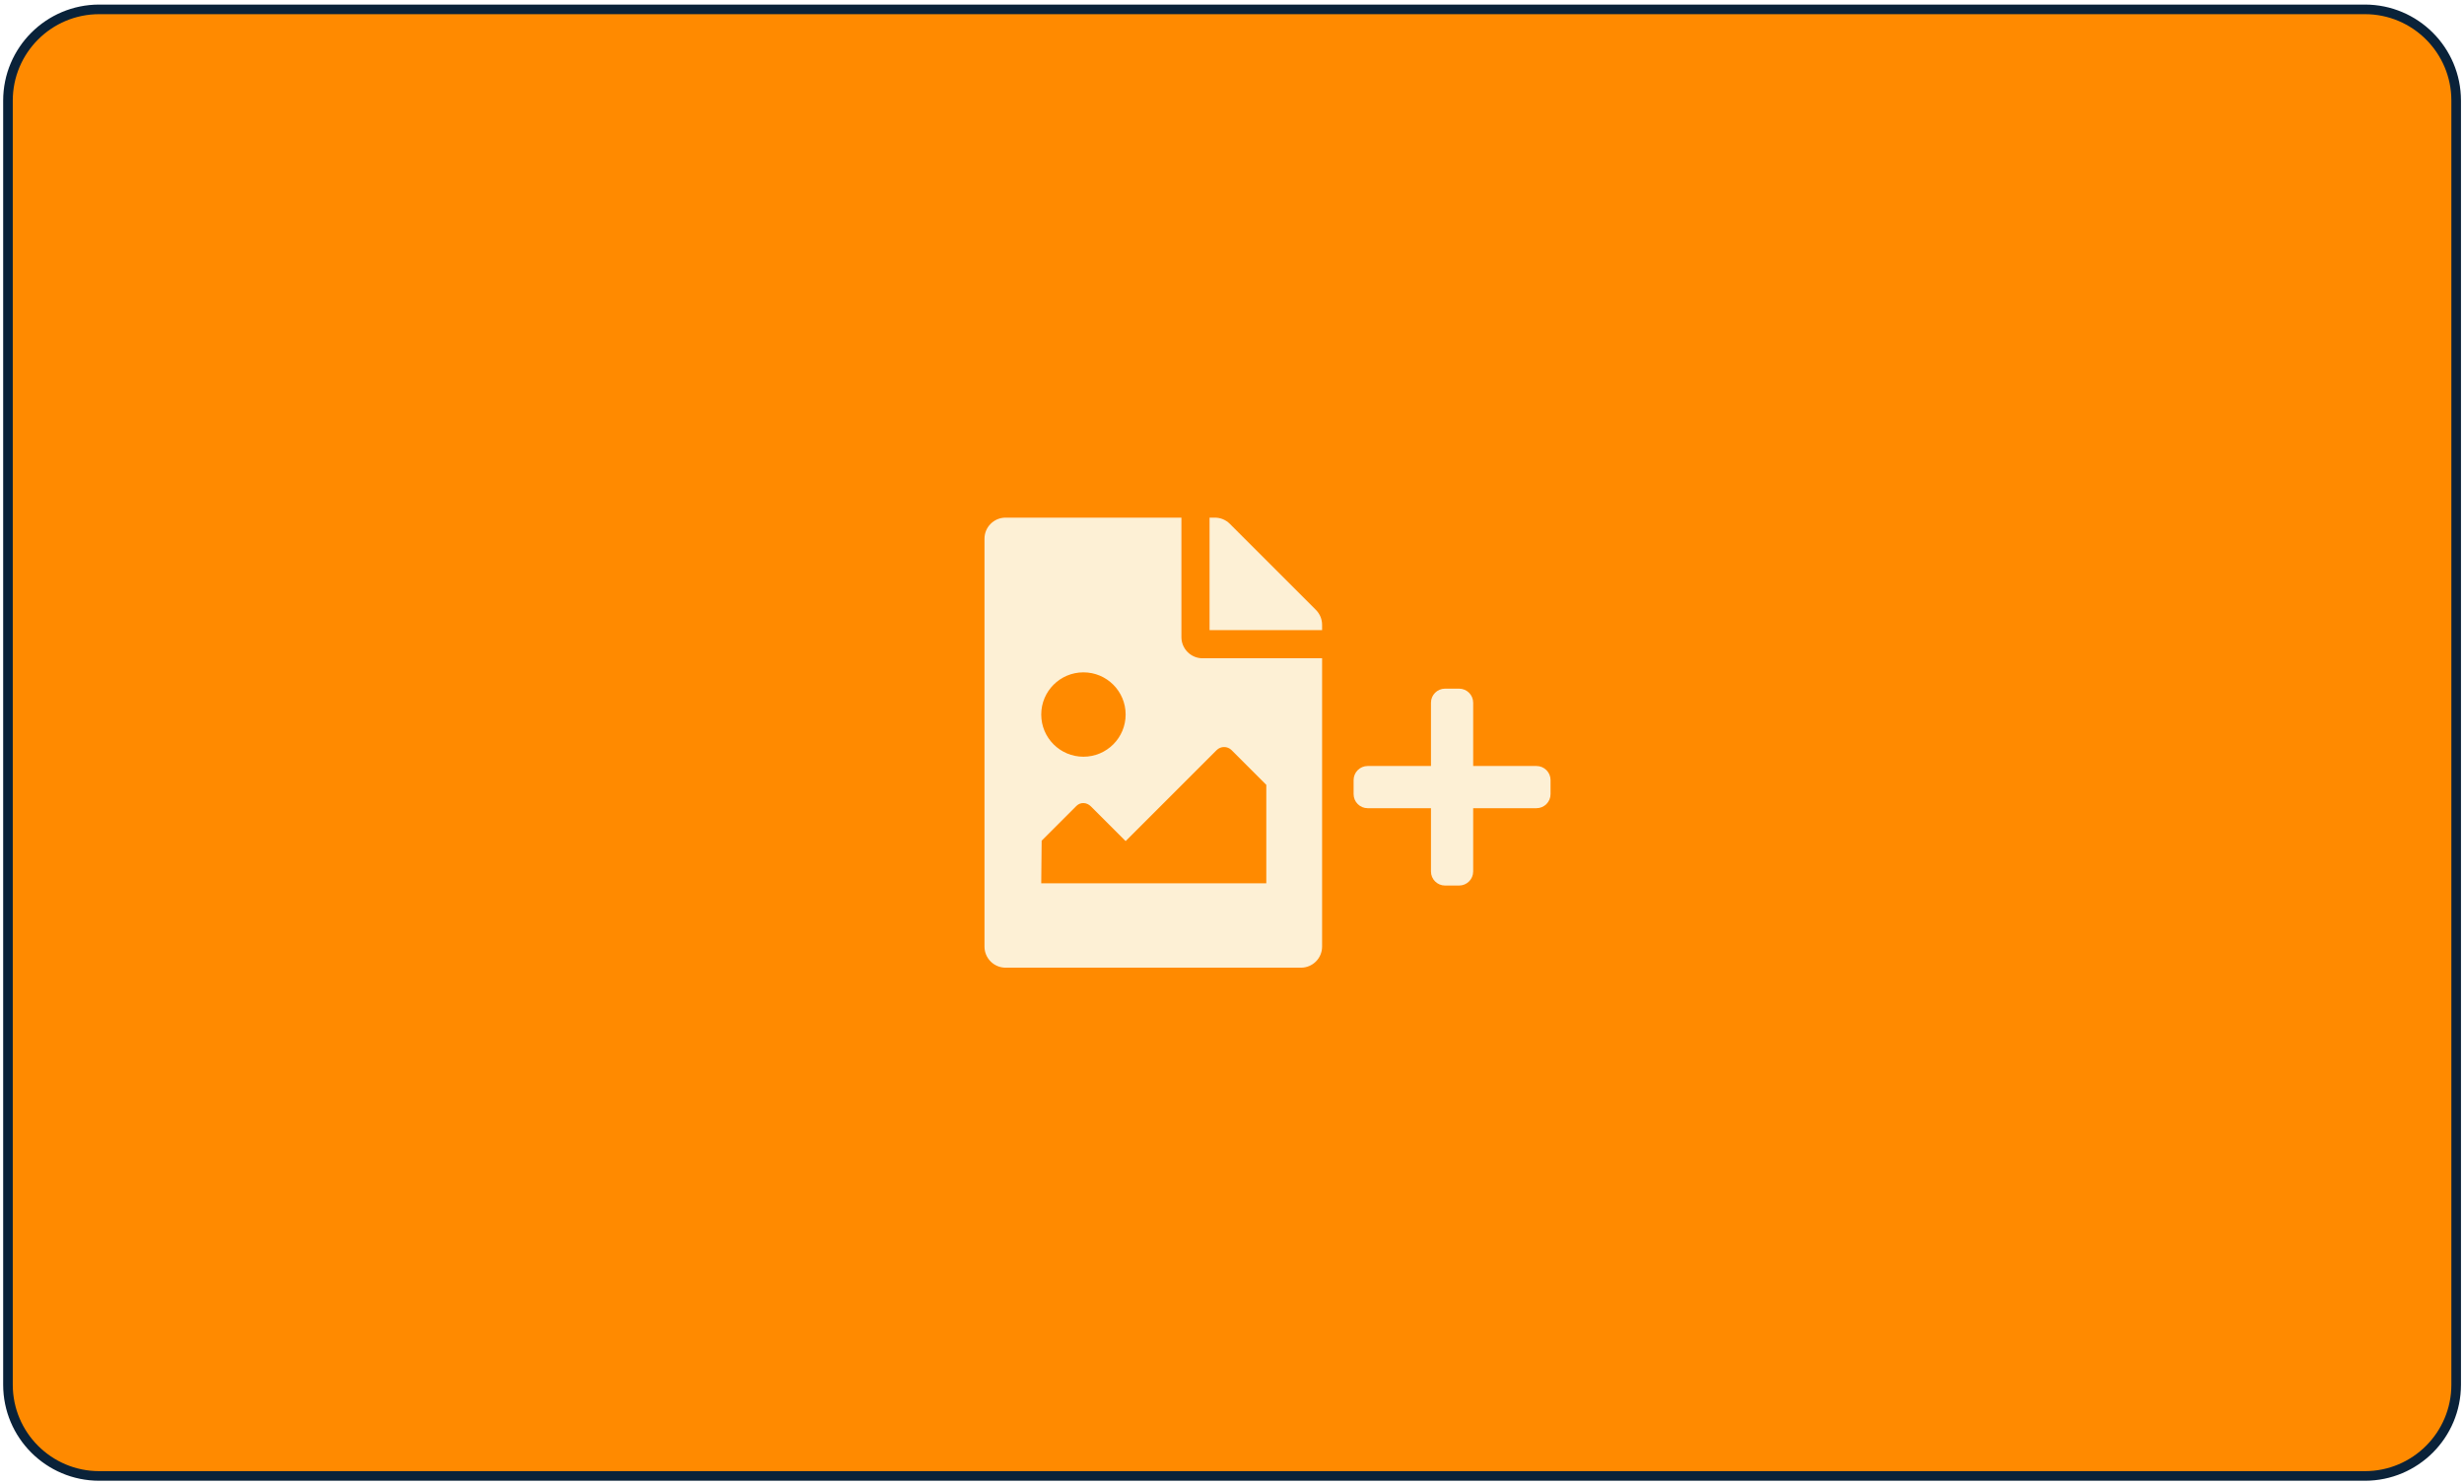
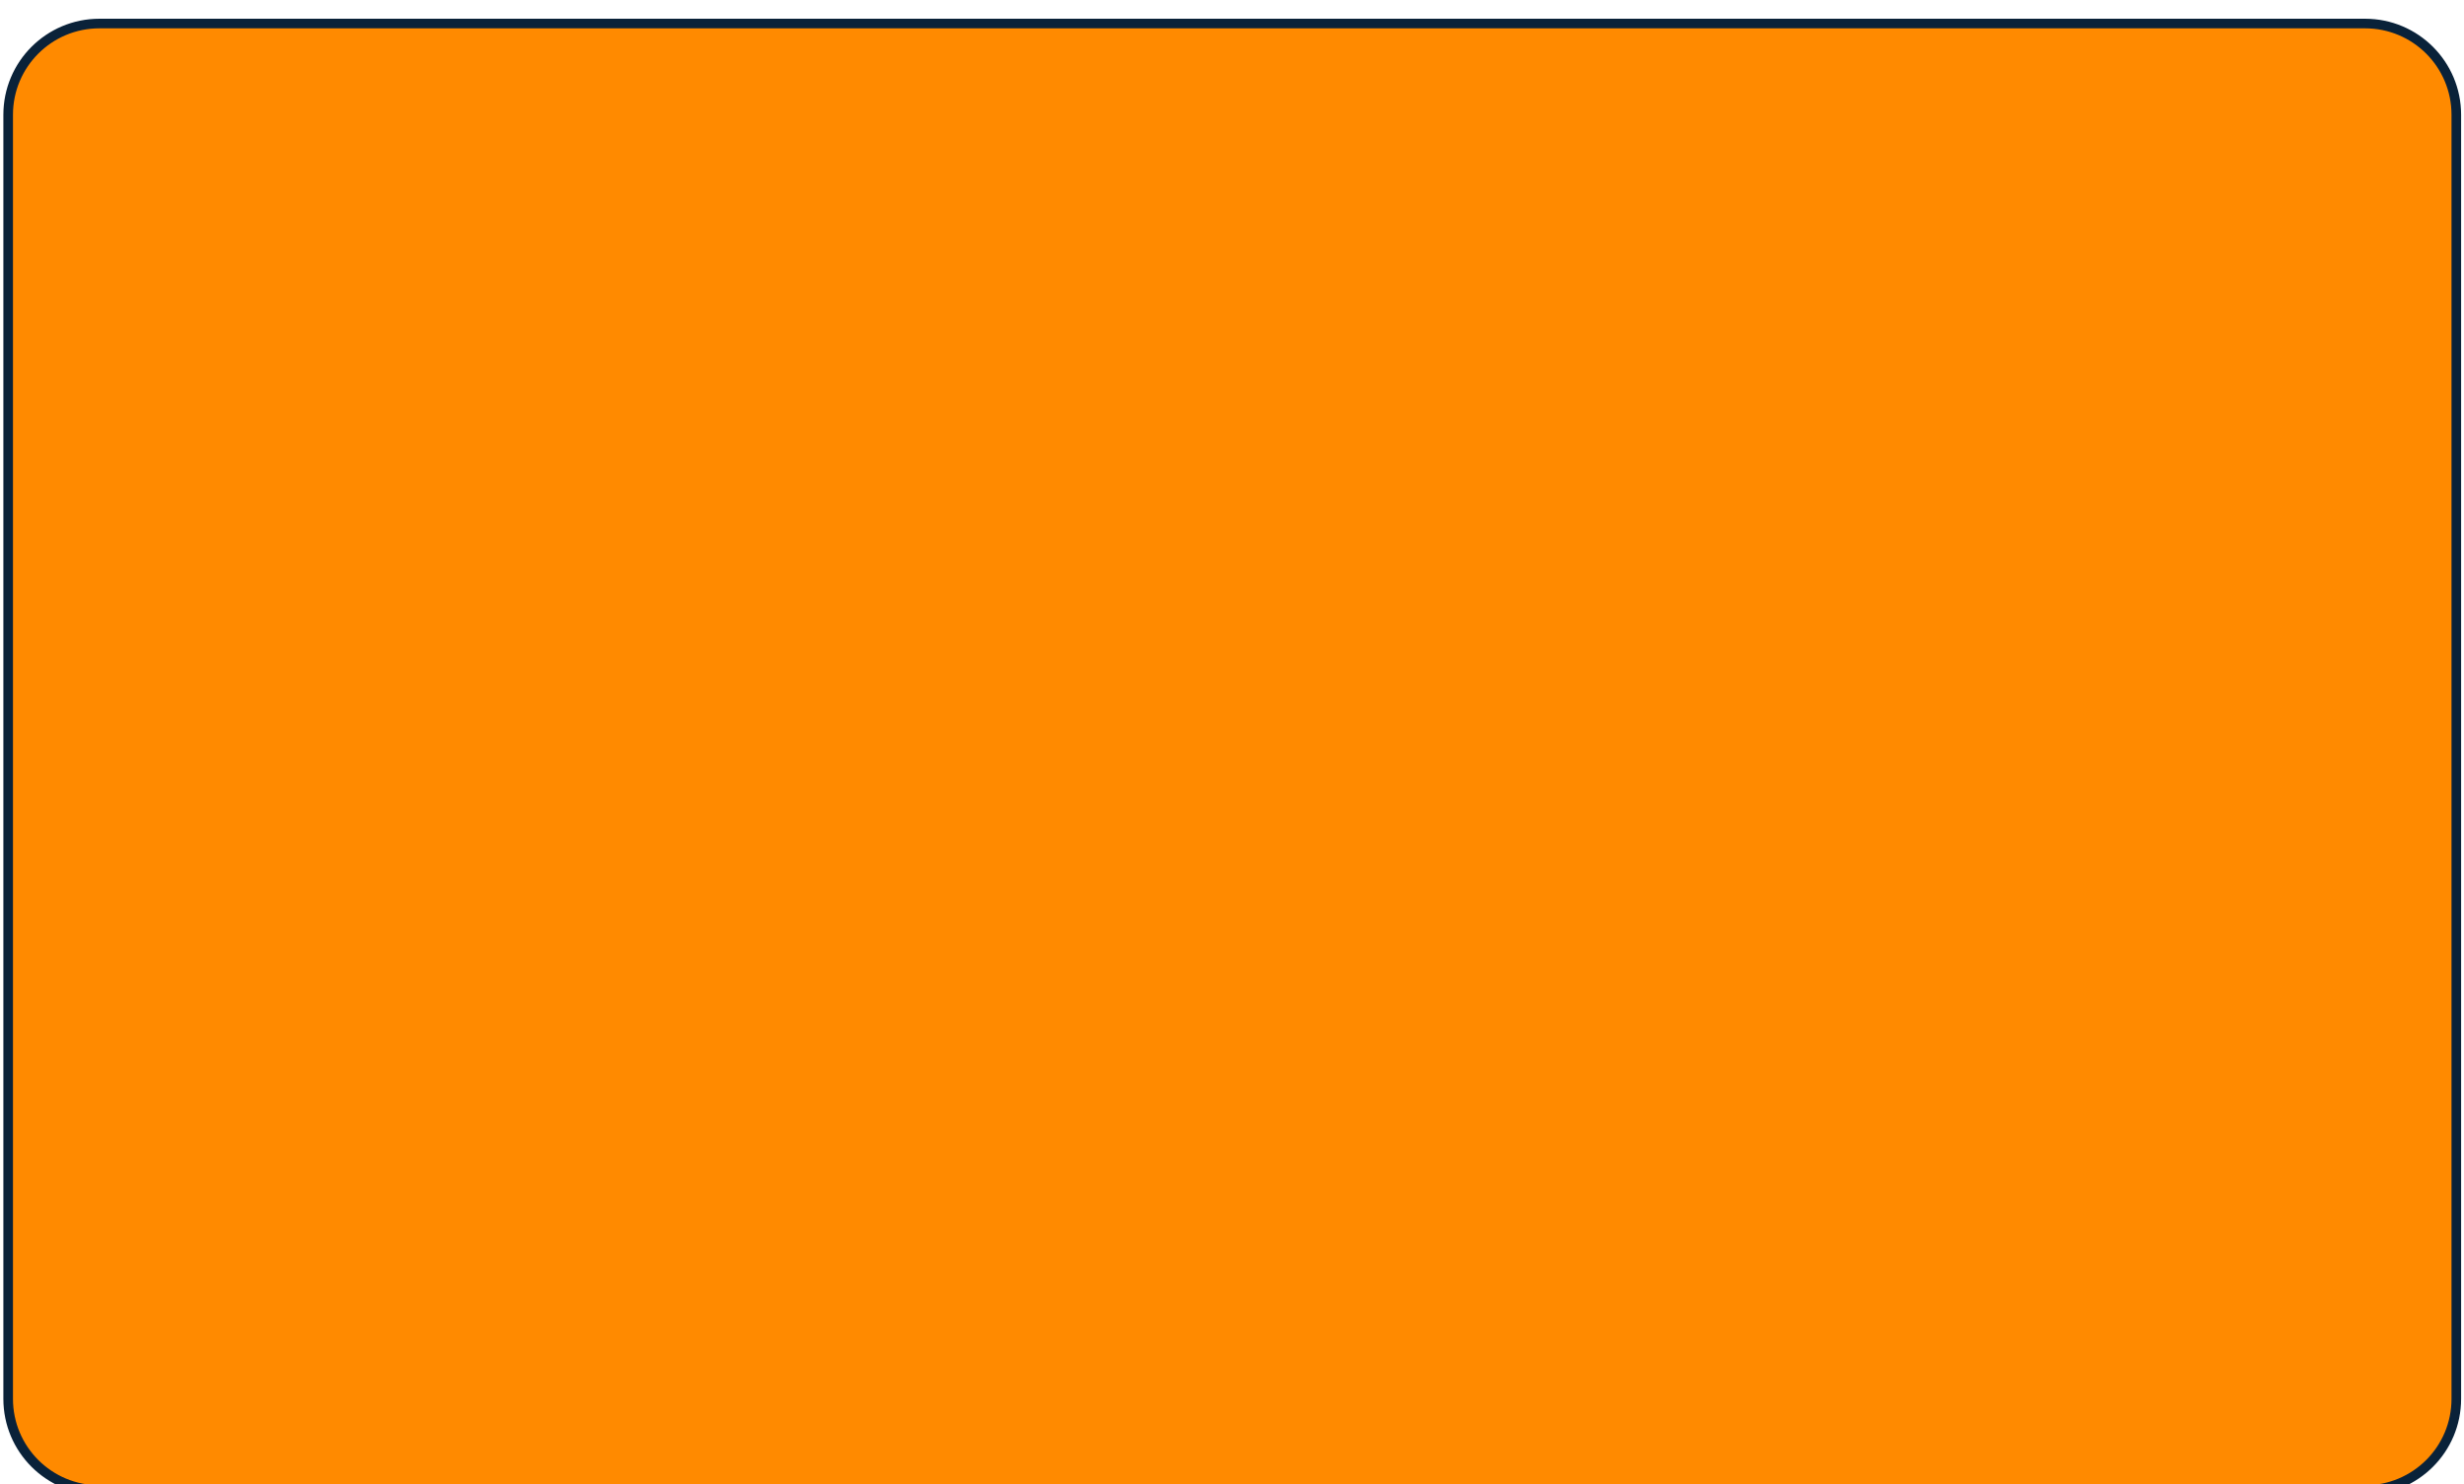
- <svg xmlns="http://www.w3.org/2000/svg" width="513" height="309" viewBox="0 0 513 309" fill="none">
-   <rect x="1.659" y="1.952" width="509.71" height="305.401" rx="19" fill="#FF8A00" stroke="#0A2239" stroke-width="2" />
-   <path d="M275.258 130.113V131.222H251.828V107.792H252.937C254.102 107.792 255.219 108.255 256.043 109.079L273.971 127.007C274.795 127.831 275.258 128.948 275.258 130.113ZM250.363 137.08C247.947 137.08 245.97 135.103 245.97 132.687V107.792H209.361C206.935 107.792 204.968 109.759 204.968 112.186V197.119C204.968 199.545 206.935 201.512 209.361 201.512H270.865C273.291 201.512 275.258 199.545 275.258 197.119V137.08H250.363ZM225.569 140.009C230.421 140.009 234.355 143.942 234.355 148.795C234.355 153.647 230.421 157.581 225.569 157.581C220.716 157.581 216.783 153.647 216.783 148.795C216.783 143.942 220.716 140.009 225.569 140.009ZM263.642 183.94H216.783L216.871 175.065L224.104 167.832C224.962 166.974 226.264 167.063 227.122 167.921L234.355 175.154L253.303 156.206C254.161 155.348 255.552 155.348 256.41 156.206L263.642 163.439V183.94Z" fill="#FDF0D5" />
-   <path d="M319.892 159.514H306.712V146.335C306.712 144.718 305.401 143.406 303.784 143.406H300.855C299.238 143.406 297.926 144.718 297.926 146.335V159.514H284.747C283.13 159.514 281.818 160.826 281.818 162.443V165.372C281.818 166.989 283.13 168.3 284.747 168.3H297.926V181.48C297.926 183.097 299.238 184.408 300.855 184.408H303.784C305.401 184.408 306.712 183.097 306.712 181.48V168.3H319.892C321.509 168.3 322.821 166.989 322.821 165.372V162.443C322.821 160.826 321.509 159.514 319.892 159.514Z" fill="#FDF0D5" />
+ <svg xmlns="http://www.w3.org/2000/svg" version="1.1" id="Layer_1" x="0px" y="0px" viewBox="0 0 513 309" style="enable-background:new 0 0 513 309;" xml:space="preserve">
+   <style type="text/css">
+ 	.st0{fill:#FF8A00;stroke:#0A2239;stroke-width:2;}
+ </style>
+   <path class="st0" d="M20.7,4.9h471.7c10.5,0,19,8.5,19,19v267.4c0,10.5-8.5,19-19,19H20.7c-10.5,0-19-8.5-19-19V23.9  C1.7,13.4,10.2,4.9,20.7,4.9z" />
</svg>
